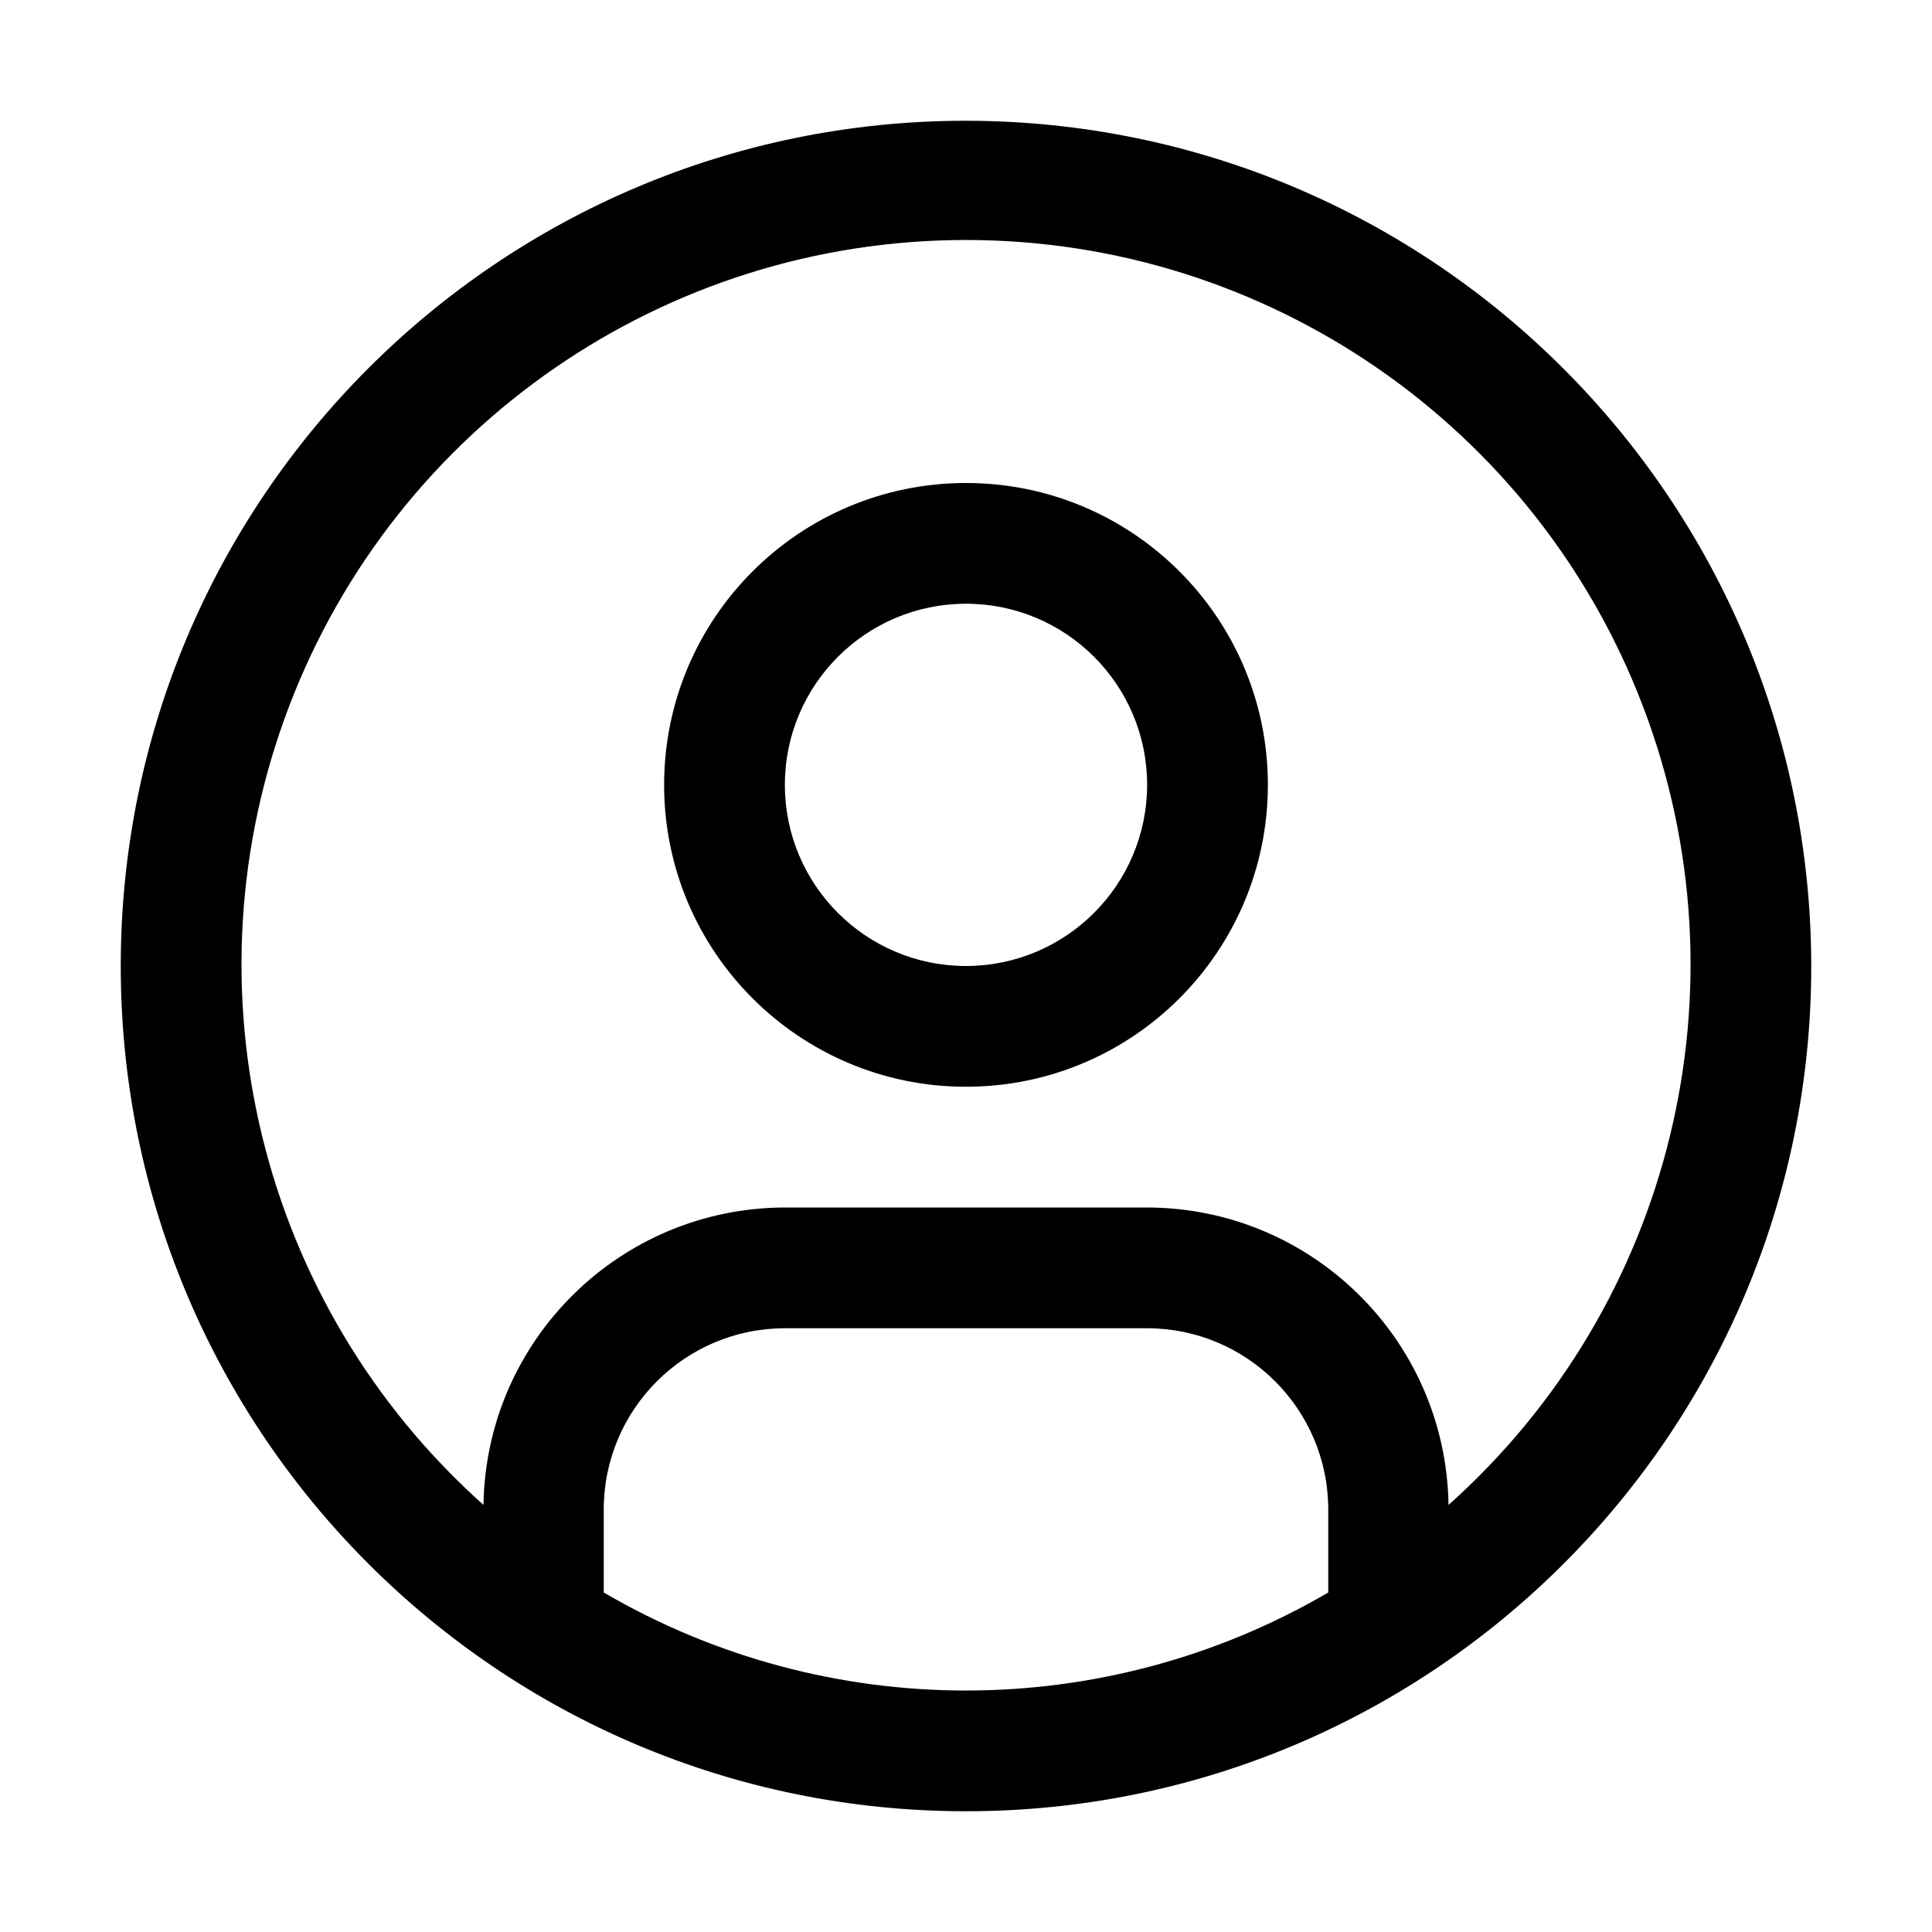
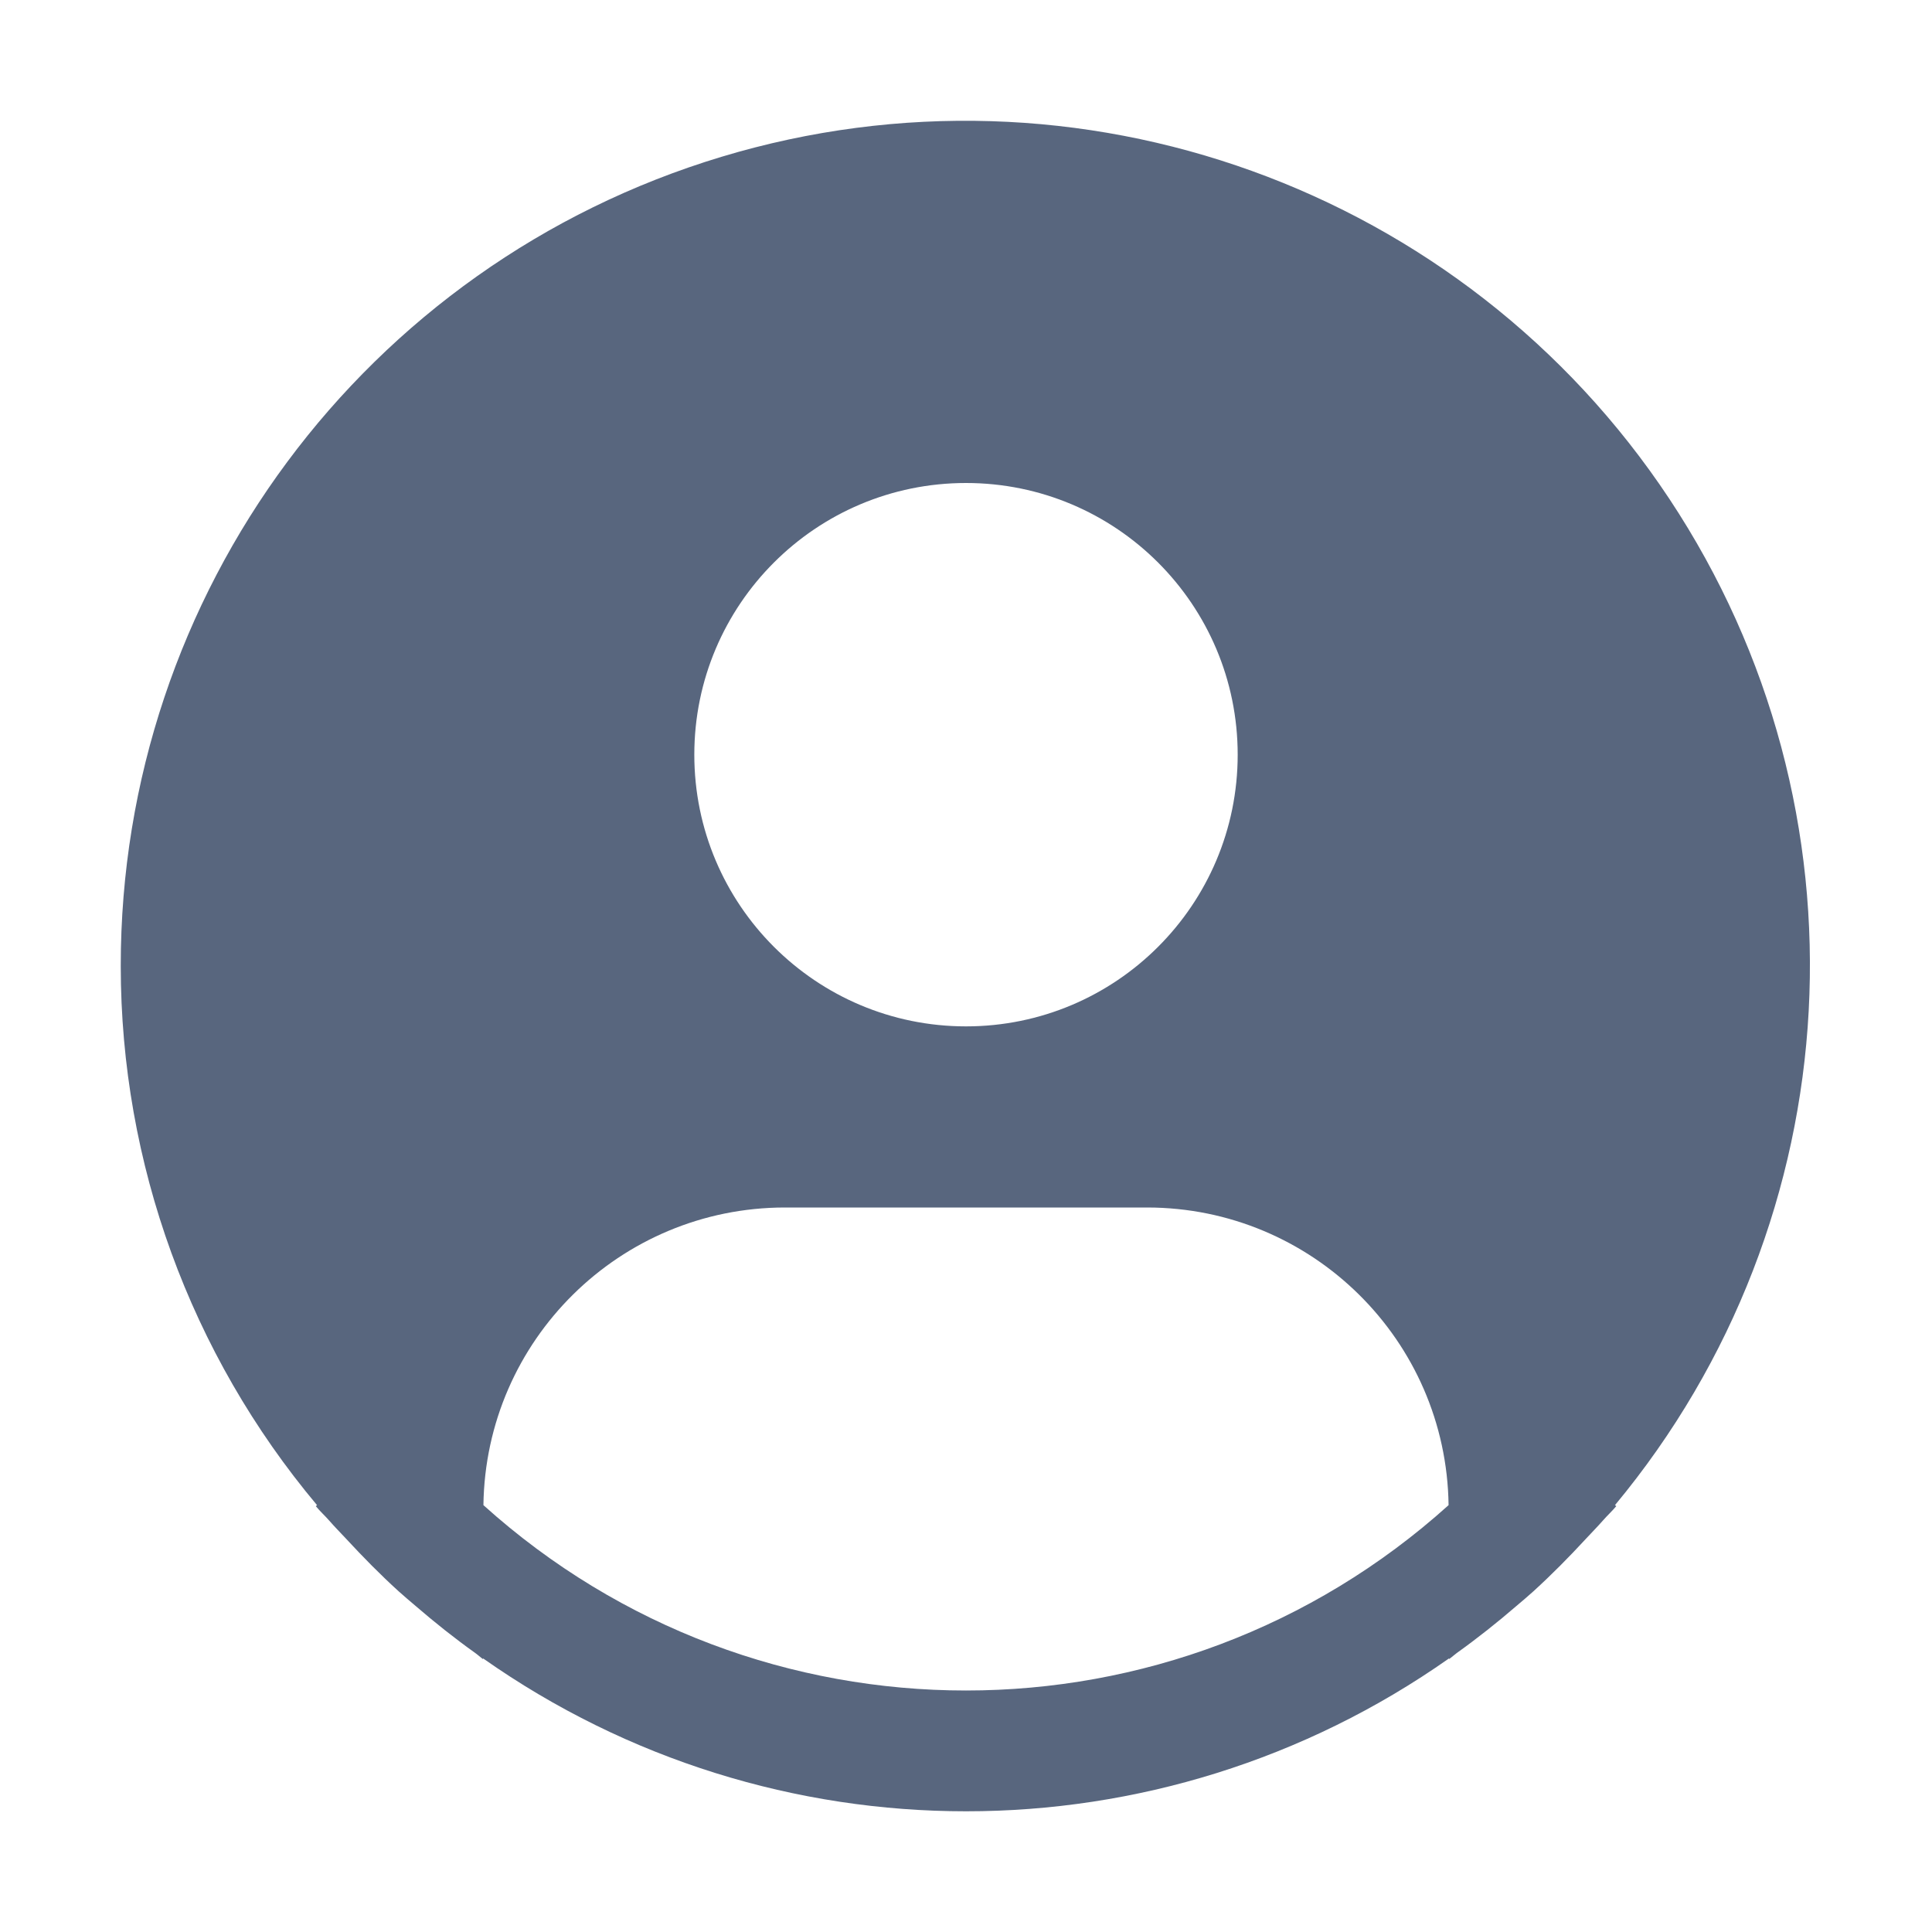
- <svg xmlns="http://www.w3.org/2000/svg" id="icon" width="32" height="32" viewBox="0 0 32 32">
-   <defs>
-     <style>
+ <svg xmlns="http://www.w3.org/2000/svg" id="icon" width="32" height="32" viewBox="0 0 32 32" version="1.1">
+   <defs id="defs893">
+     <style id="style891">
      .cls-1 {
        fill: none;
      }
    </style>
  </defs>
-   <path d="M16,8a5,5,0,1,0,5,5A5,5,0,0,0,16,8Zm0,8a3,3,0,1,1,3-3A3.003,3.003,0,0,1,16,16Z" />
-   <path d="M16,2A14,14,0,1,0,30,16,14.016,14.016,0,0,0,16,2ZM10,26.377V25a3.003,3.003,0,0,1,3-3h6a3.003,3.003,0,0,1,3,3v1.377a11.899,11.899,0,0,1-12,0Zm13.992-1.451A5.002,5.002,0,0,0,19,20H13a5.002,5.002,0,0,0-4.992,4.926,12,12,0,1,1,15.985,0Z" />
+   <path id="_inner-path_" data-name="&lt;inner-path&gt;" class="cls-1" d="M8.007,24.93A4.996,4.996,0,0,1,13,20h6a4.996,4.996,0,0,1,4.993,4.93,11.94,11.94,0,0,1-15.986,0ZM20.5,12.5A4.5,4.5,0,1,1,16,8,4.5,4.5,0,0,1,20.5,12.5Z" />
+   <path d="M26.749,24.93A13.989,13.989,0,1,0,2,16a13.899,13.899,0,0,0,3.251,8.93l-.02.017c.07.085.15.157.222.239.09.104.186.2.28.301.28.303.567.595.87.87.091.083.186.161.28.242.32.276.648.537.99.781.044.031.083.069.128.101v-.013a13.901,13.901,0,0,0,16,0V27.48c.044-.031.084-.069.128-.101.341-.244.67-.505.99-.781.094-.08.189-.159.28-.242.302-.275.59-.567.87-.87.093-.101.189-.197.28-.301.072-.083.152-.155.222-.239ZM16,8a4.5,4.5,0,1,1-4.5,4.5A4.5,4.5,0,0,1,16,8ZM8.007,24.93A4.996,4.996,0,0,1,13,20h6a4.996,4.996,0,0,1,4.993,4.93,11.94,11.94,0,0,1-15.986,0Z" id="path896" style="fill:#58667e;fill-opacity:1" />
  <rect id="_Transparent_Rectangle_" data-name="&lt;Transparent Rectangle&gt;" class="cls-1" width="32" height="32" />
</svg>
